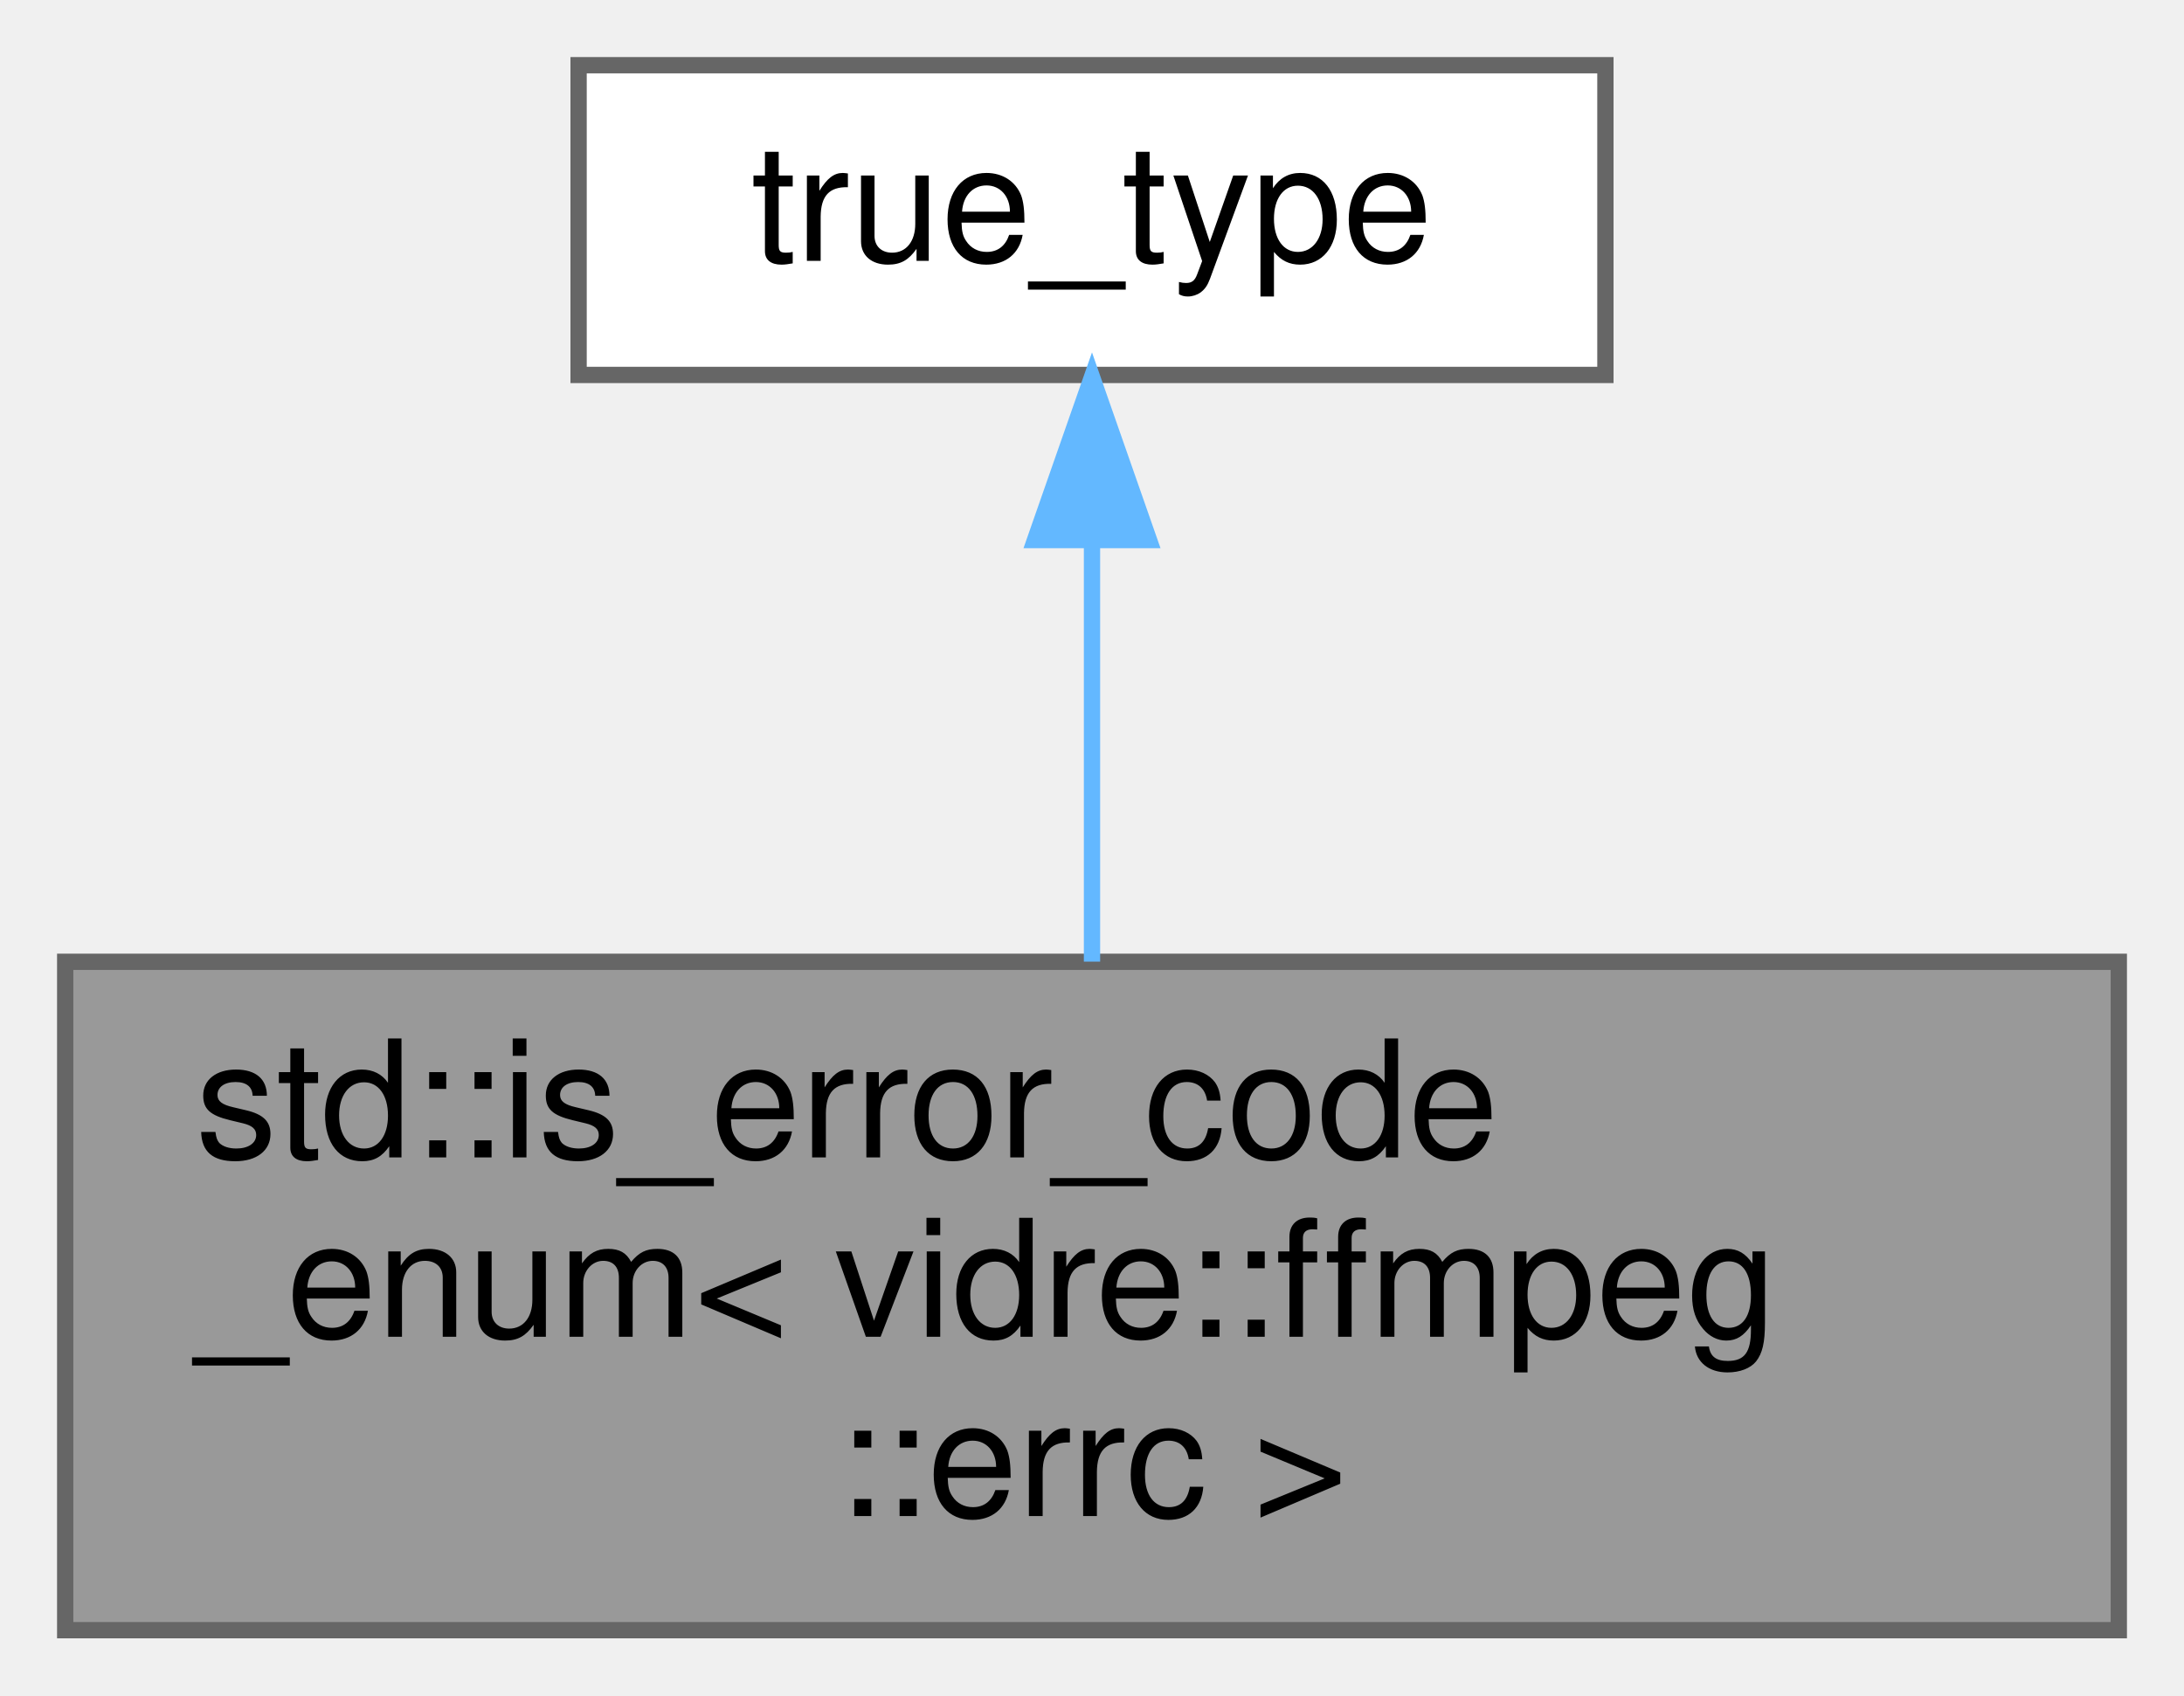
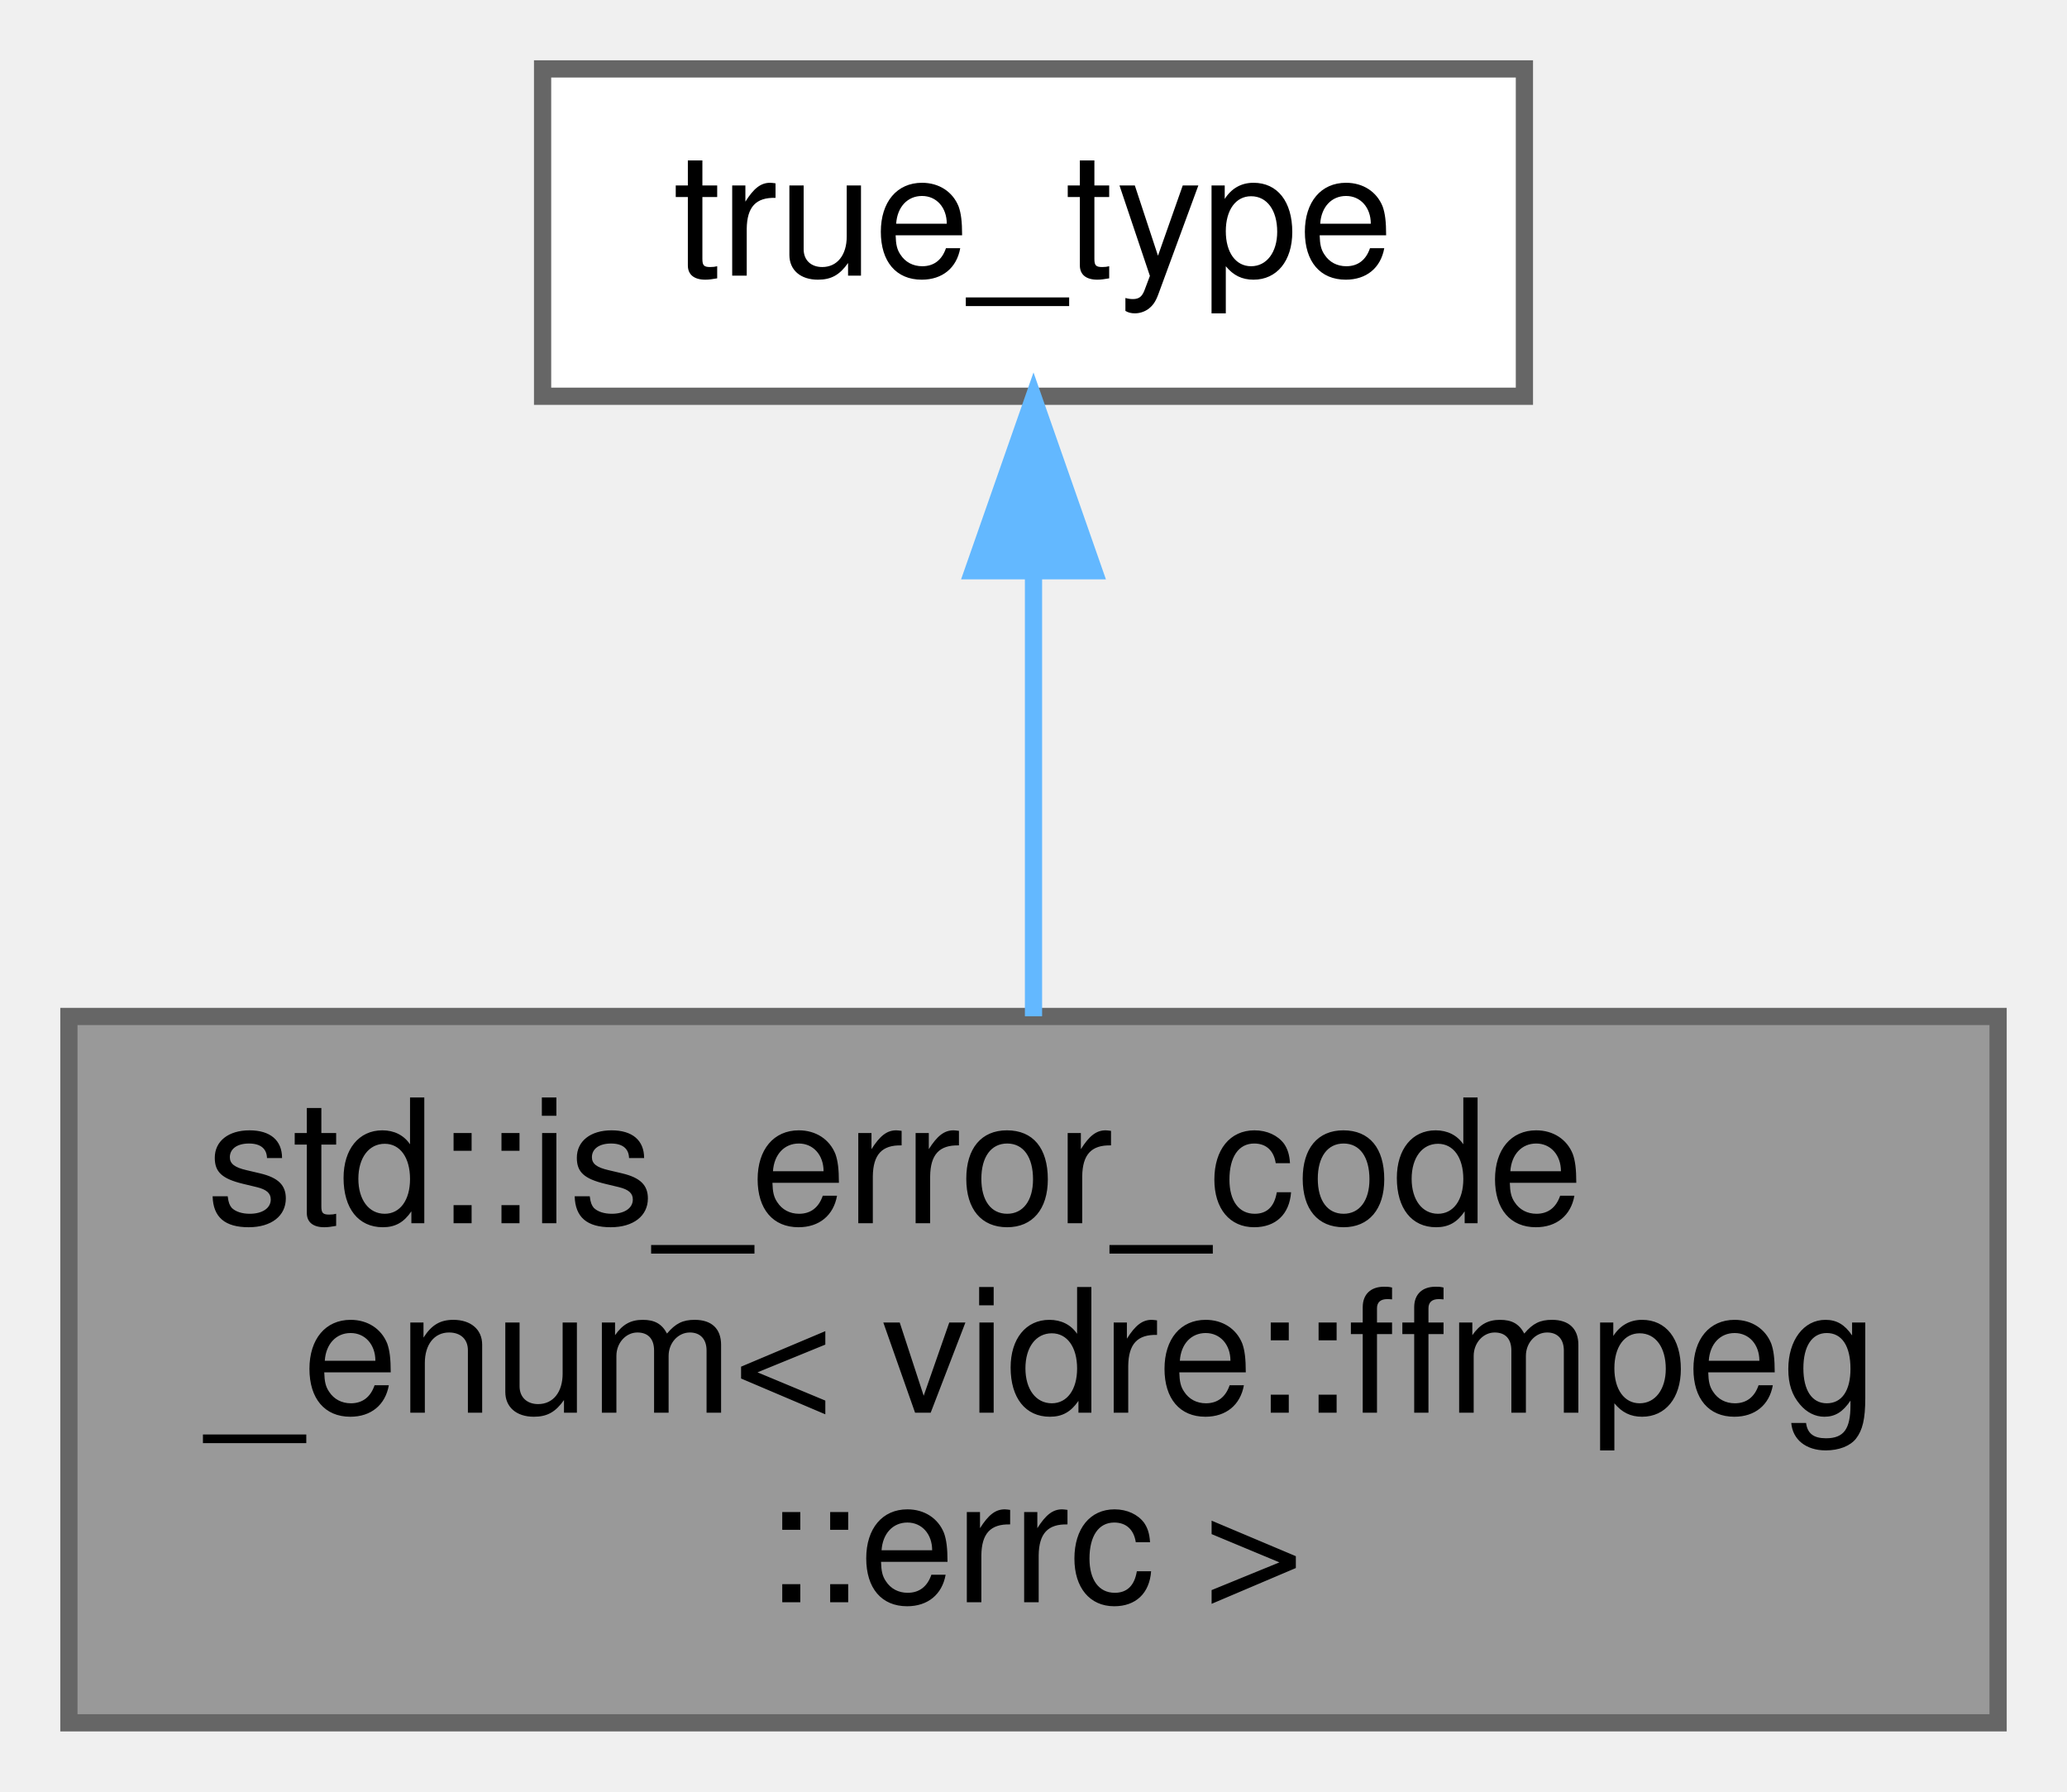
- <svg xmlns="http://www.w3.org/2000/svg" xmlns:xlink="http://www.w3.org/1999/xlink" width="134pt" height="104pt" viewBox="0.00 0.00 134.00 104.00">
+ <svg xmlns="http://www.w3.org/2000/svg" xmlns:xlink="http://www.w3.org/1999/xlink" width="120pt" height="104pt" viewBox="0.00 0.00 120.00 104.00">
  <g id="graph0" class="graph" transform="scale(1 1) rotate(0) translate(4 100)">
    <g id="Node000001" class="node">
      <g id="a_Node000001">
        <a xlink:title=" ">
-           <polygon fill="#999999" stroke="#666666" points="126,-41 0,-41 0,0 126,0 126,-41" />
+           <polygon fill="#999999" stroke="#666666" points="112,-41 0,-41 0,0 112,0 112,-41" />
          <text text-anchor="start" x="8" y="-29" font-family="Helvetica,sans-Serif" font-size="10.00">std::is_error_code</text>
          <text text-anchor="start" x="8" y="-18" font-family="Helvetica,sans-Serif" font-size="10.00">_enum&lt; vidre::ffmpeg</text>
-           <text text-anchor="middle" x="63" y="-7" font-family="Helvetica,sans-Serif" font-size="10.00">::errc &gt;</text>
+           <text text-anchor="middle" x="56" y="-7" font-family="Helvetica,sans-Serif" font-size="10.00">::errc &gt;</text>
        </a>
      </g>
    </g>
    <g id="Node000002" class="node">
      <g id="a_Node000002">
        <a xlink:title=" ">
-           <polygon fill="white" stroke="#666666" points="94.5,-96 31.5,-96 31.5,-77 94.5,-77 94.5,-96" />
-           <text text-anchor="middle" x="63" y="-84" font-family="Helvetica,sans-Serif" font-size="10.00">true_type</text>
+           <polygon fill="white" stroke="#666666" points="84.5,-96 27.5,-96 27.5,-77 84.5,-77 84.5,-96" />
+           <text text-anchor="middle" x="56" y="-84" font-family="Helvetica,sans-Serif" font-size="10.00">true_type</text>
        </a>
      </g>
    </g>
    <g id="edge1_Node000001_Node000002" class="edge">
      <g id="a_edge1_Node000001_Node000002">
        <a xlink:title=" ">
-           <path fill="none" stroke="#63b8ff" d="M63,-66.63C63,-58.56 63,-49.15 63,-41.01" />
-           <polygon fill="#63b8ff" stroke="#63b8ff" points="59.5,-66.87 63,-76.87 66.5,-66.87 59.5,-66.87" />
+           <path fill="none" stroke="#63b8ff" d="M56,-66.63C56,-58.56 56,-49.15 56,-41.01" />
+           <polygon fill="#63b8ff" stroke="#63b8ff" points="52.5,-66.87 56,-76.87 59.5,-66.87 52.5,-66.87" />
        </a>
      </g>
    </g>
  </g>
</svg>
